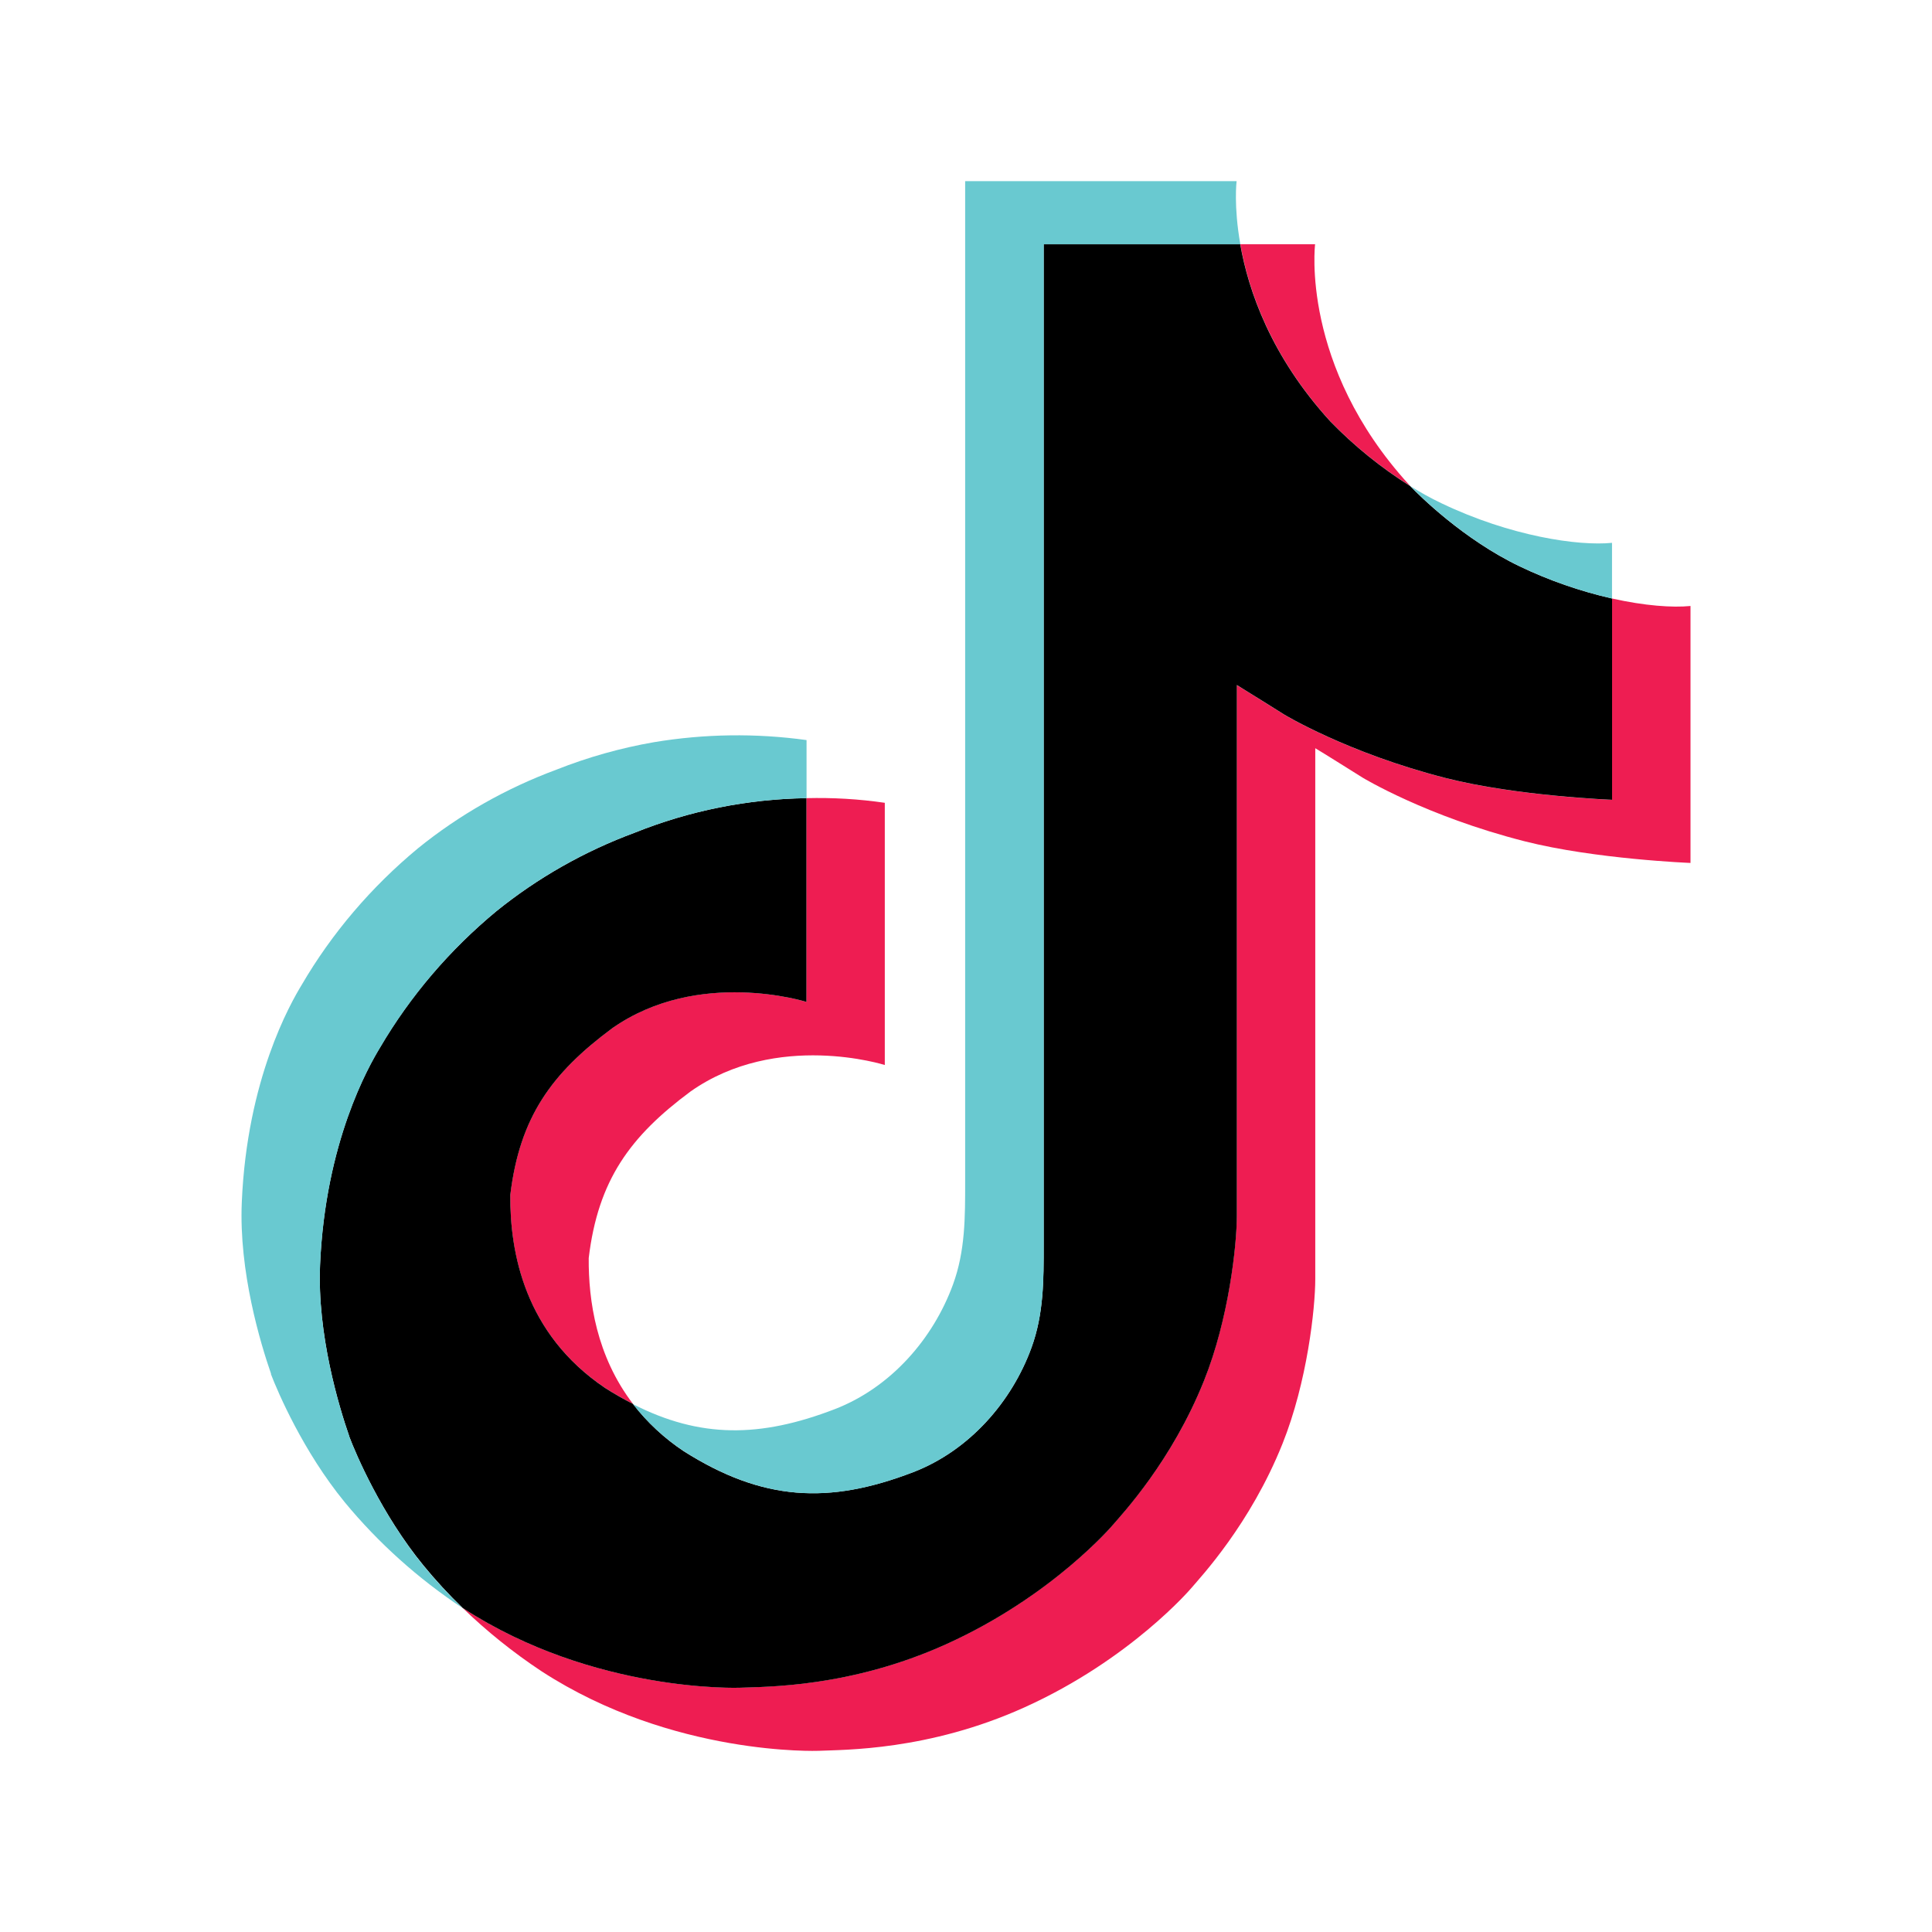
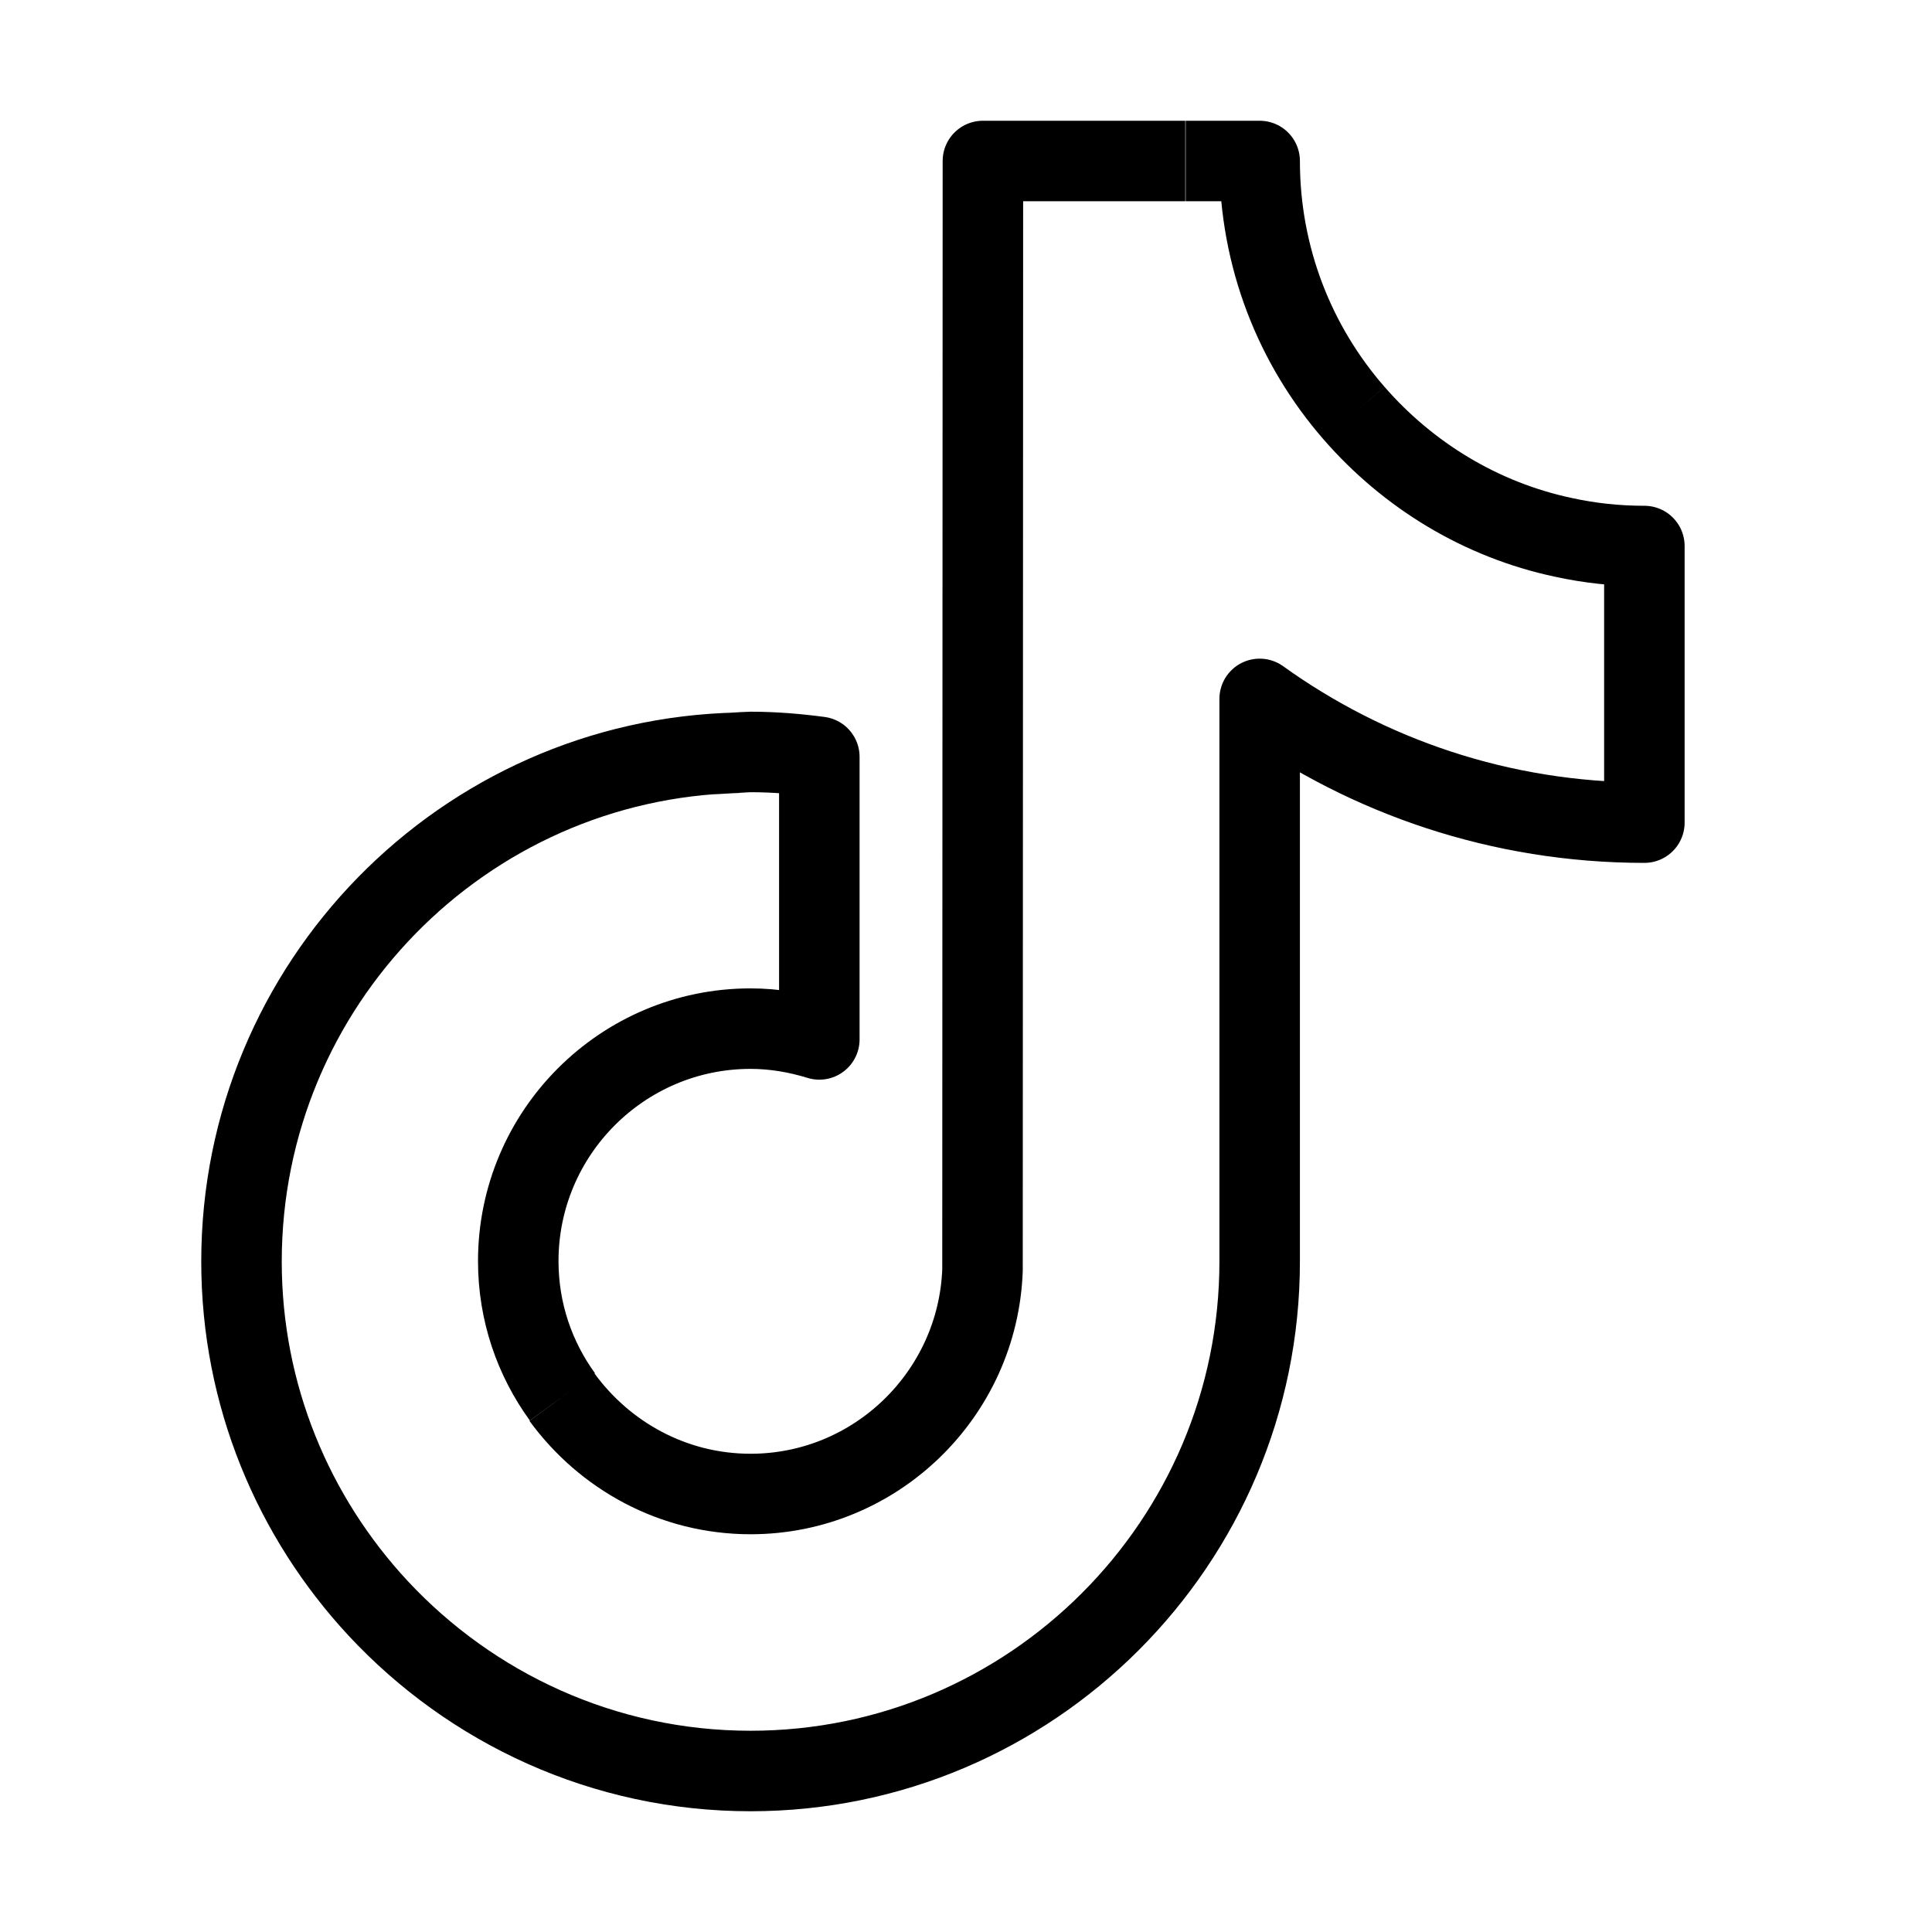
- <svg xmlns="http://www.w3.org/2000/svg" viewBox="0 0 32 32" fill="none">
-   <path d="M8.451 19.793C8.607 18.499 9.138 17.774 10.138 17.032C11.569 16.026 13.356 16.595 13.356 16.595V13.22C13.791 13.209 14.225 13.234 14.655 13.297V17.64C14.655 17.64 12.868 17.071 11.438 18.078C10.438 18.82 9.906 19.545 9.751 20.838C9.746 21.541 9.877 22.459 10.485 23.254C10.335 23.177 10.181 23.089 10.026 22.991C8.688 22.092 8.444 20.745 8.451 19.793ZM22.035 6.979C21.051 5.9 20.679 4.811 20.544 4.046H21.782C21.782 4.046 21.535 6.052 23.335 8.025L23.36 8.051C22.875 7.746 22.43 7.386 22.035 6.979ZM28 10.037V14.293C28 14.293 26.42 14.231 25.251 13.934C23.618 13.518 22.569 12.88 22.569 12.88C22.569 12.88 21.844 12.425 21.785 12.393V21.182C21.785 21.671 21.651 22.893 21.242 23.913C20.709 25.246 19.886 26.121 19.735 26.3C19.735 26.3 18.733 27.483 16.967 28.28C15.375 28.999 13.977 28.98 13.56 28.999C13.56 28.999 11.143 29.094 8.969 27.681C8.499 27.37 8.06 27.017 7.658 26.628L7.669 26.636C9.844 28.049 12.259 27.953 12.259 27.953C12.678 27.935 14.076 27.953 15.667 27.234C17.432 26.437 18.434 25.254 18.434 25.254C18.584 25.075 19.411 24.2 19.942 22.866C20.35 21.847 20.485 20.625 20.485 20.135V11.348C20.544 11.38 21.268 11.835 21.268 11.835C21.268 11.835 22.318 12.473 23.951 12.889C25.12 13.186 26.7 13.248 26.7 13.248V9.913C27.24 10.034 27.701 10.067 28 10.037Z" fill="#EE1D52" />
-   <path d="M26.701 9.913V13.247C26.701 13.247 25.121 13.185 23.951 12.888C22.319 12.472 21.269 11.834 21.269 11.834C21.269 11.834 20.544 11.379 20.486 11.346V20.136C20.486 20.626 20.352 21.848 19.943 22.867C19.41 24.201 18.587 25.076 18.435 25.255C18.435 25.255 17.434 26.438 15.668 27.235C14.076 27.954 12.679 27.936 12.26 27.954C12.26 27.954 9.845 28.05 7.67 26.637L7.659 26.629C7.429 26.406 7.213 26.172 7.012 25.926C6.318 25.079 5.892 24.079 5.785 23.793C5.785 23.792 5.785 23.791 5.785 23.79C5.613 23.294 5.252 22.102 5.301 20.948C5.389 18.912 6.105 17.663 6.294 17.349C6.796 16.496 7.448 15.732 8.222 15.092C8.905 14.54 9.68 14.1 10.513 13.792C11.414 13.43 12.379 13.235 13.357 13.22V16.595C13.357 16.595 11.569 16.028 10.139 17.032C9.139 17.774 8.608 18.499 8.452 19.793C8.445 20.745 8.689 22.092 10.025 22.991C10.181 23.09 10.334 23.177 10.485 23.254C10.718 23.558 11.002 23.822 11.325 24.037C12.631 24.863 13.725 24.921 15.124 24.384C16.056 24.025 16.759 23.217 17.084 22.321C17.289 21.761 17.286 21.198 17.286 20.615V4.046H20.542C20.676 4.811 21.049 5.9 22.033 6.979C22.428 7.386 22.872 7.746 23.357 8.051C23.501 8.2 24.233 8.932 25.173 9.382C25.66 9.615 26.172 9.793 26.701 9.913Z" fill="#000000" />
-   <path d="M4.489 22.757V22.759L4.57 22.978C4.561 22.953 4.531 22.875 4.489 22.757Z" fill="#69C9D0" />
-   <path d="M10.513 13.792C9.679 14.1 8.905 14.54 8.222 15.092C7.448 15.733 6.795 16.499 6.295 17.354C6.105 17.666 5.389 18.917 5.302 20.953C5.252 22.107 5.614 23.298 5.786 23.794C5.785 23.796 5.785 23.797 5.786 23.798C5.894 24.081 6.318 25.081 7.012 25.93C7.213 26.176 7.43 26.411 7.659 26.633C6.924 26.146 6.267 25.556 5.712 24.884C5.024 24.045 4.6 23.055 4.489 22.763C4.489 22.761 4.489 22.758 4.489 22.756V22.753C4.317 22.257 3.954 21.065 4.005 19.91C4.092 17.874 4.808 16.624 4.998 16.311C5.498 15.455 6.151 14.69 6.925 14.049C7.608 13.496 8.382 13.057 9.216 12.748C9.736 12.542 10.278 12.389 10.832 12.293C11.667 12.154 12.52 12.142 13.359 12.258V13.22C12.381 13.235 11.415 13.429 10.513 13.792Z" fill="#69C9D0" />
-   <path d="M20.544 4.046H17.288V20.616C17.288 21.198 17.288 21.76 17.086 22.321C16.758 23.217 16.058 24.025 15.126 24.384C13.726 24.923 12.633 24.863 11.328 24.037C11.004 23.823 10.719 23.559 10.484 23.257C11.596 23.825 12.591 23.815 13.824 23.341C14.756 22.982 15.456 22.173 15.784 21.277C15.989 20.718 15.986 20.155 15.986 19.573V3H20.482C20.482 3 20.431 3.412 20.544 4.046ZM26.7 8.991V9.913C26.172 9.793 25.661 9.614 25.175 9.382C24.235 8.932 23.503 8.2 23.359 8.051C23.526 8.156 23.698 8.251 23.876 8.336C25.019 8.883 26.145 9.047 26.7 8.991Z" fill="#69C9D0" />
+ <svg xmlns="http://www.w3.org/2000/svg" viewBox="0 0 24 24" fill="none">
+   <path d="M16.822 5.134C16.089 4.294 15.648 3.198 15.648 2H14.729M16.822 5.134C17.49 5.901 18.394 6.458 19.424 6.676C19.745 6.746 20.079 6.783 20.427 6.783V10.219C18.645 10.219 16.993 9.648 15.648 8.682V15.671C15.648 19.163 12.808 22 9.324 22C7.5 22 5.853 21.22 4.698 19.98C3.645 18.847 3 17.333 3 15.671C3 12.23 5.756 9.425 9.171 9.351M16.822 5.134C16.804 5.123 16.786 5.111 16.768 5.099M6.986 17.352C6.642 16.878 6.438 16.298 6.438 15.666C6.438 14.073 7.732 12.778 9.324 12.778C9.621 12.778 9.909 12.829 10.178 12.912V9.402C9.899 9.365 9.616 9.341 9.324 9.341C9.273 9.341 8.862 9.369 8.811 9.369M14.724 2H12.21L12.205 15.777C12.149 17.319 10.878 18.559 9.324 18.559C8.359 18.559 7.51 18.081 6.981 17.356" stroke="#000000" stroke-linejoin="round" />
</svg>
